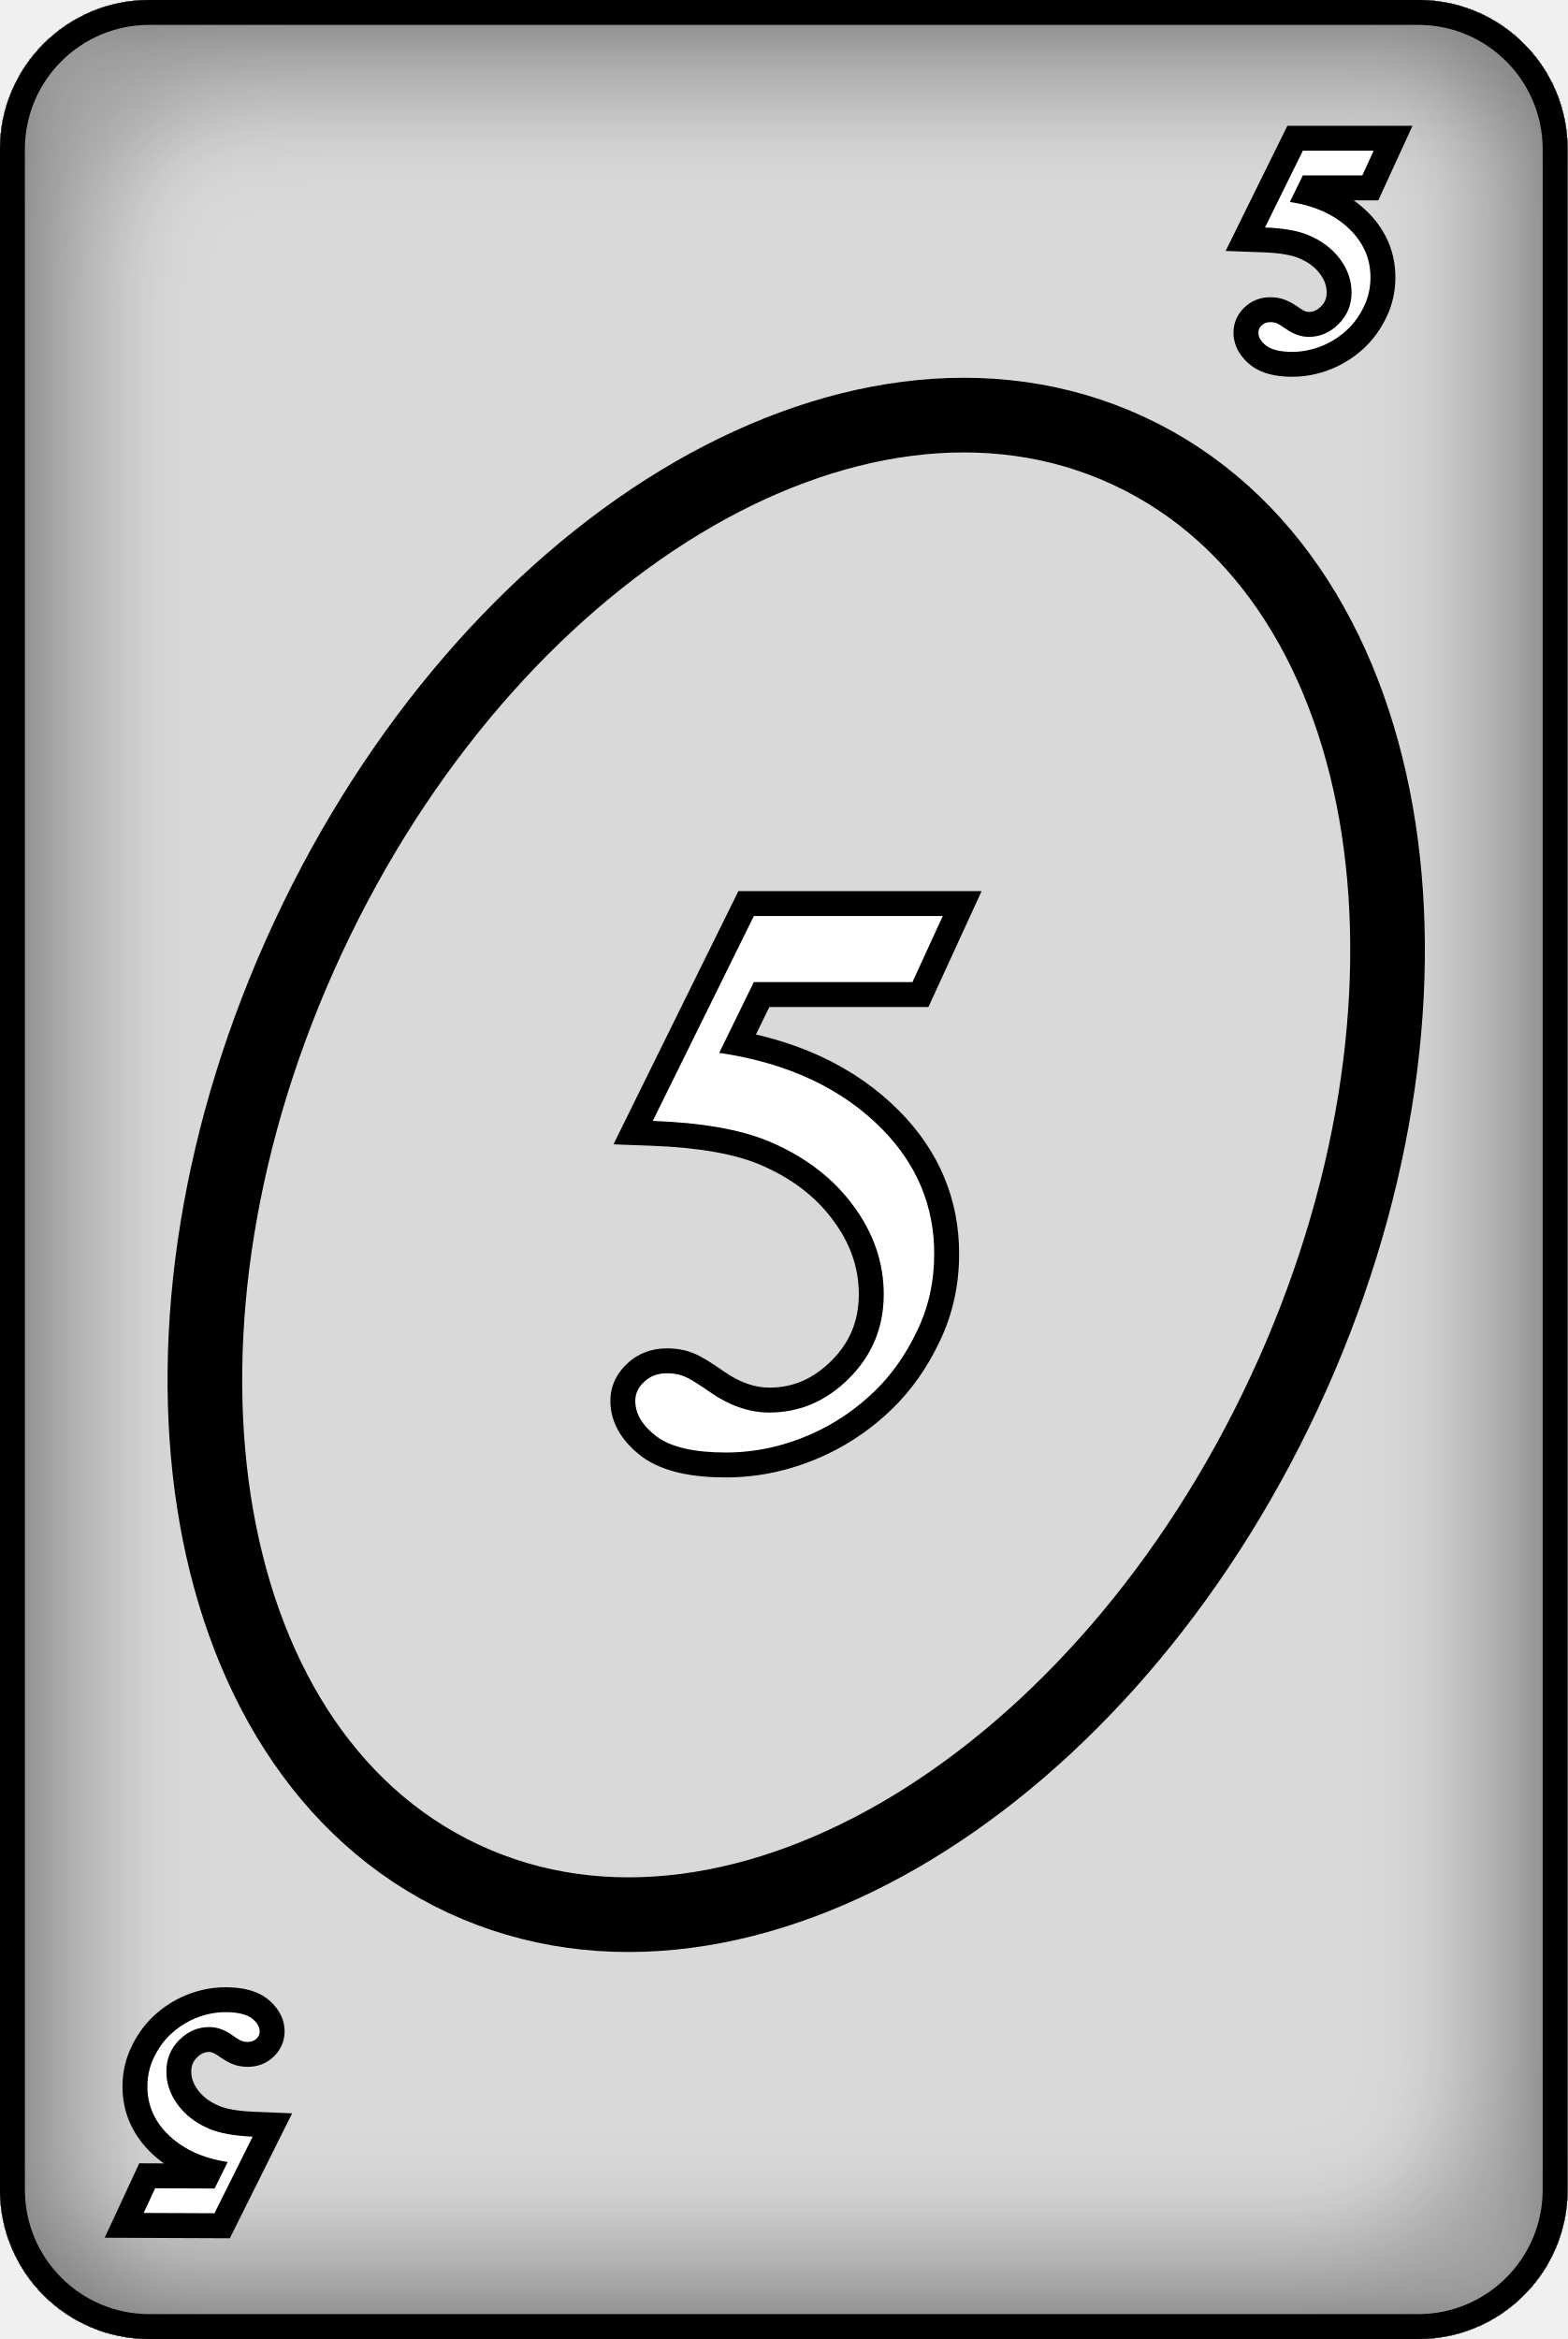
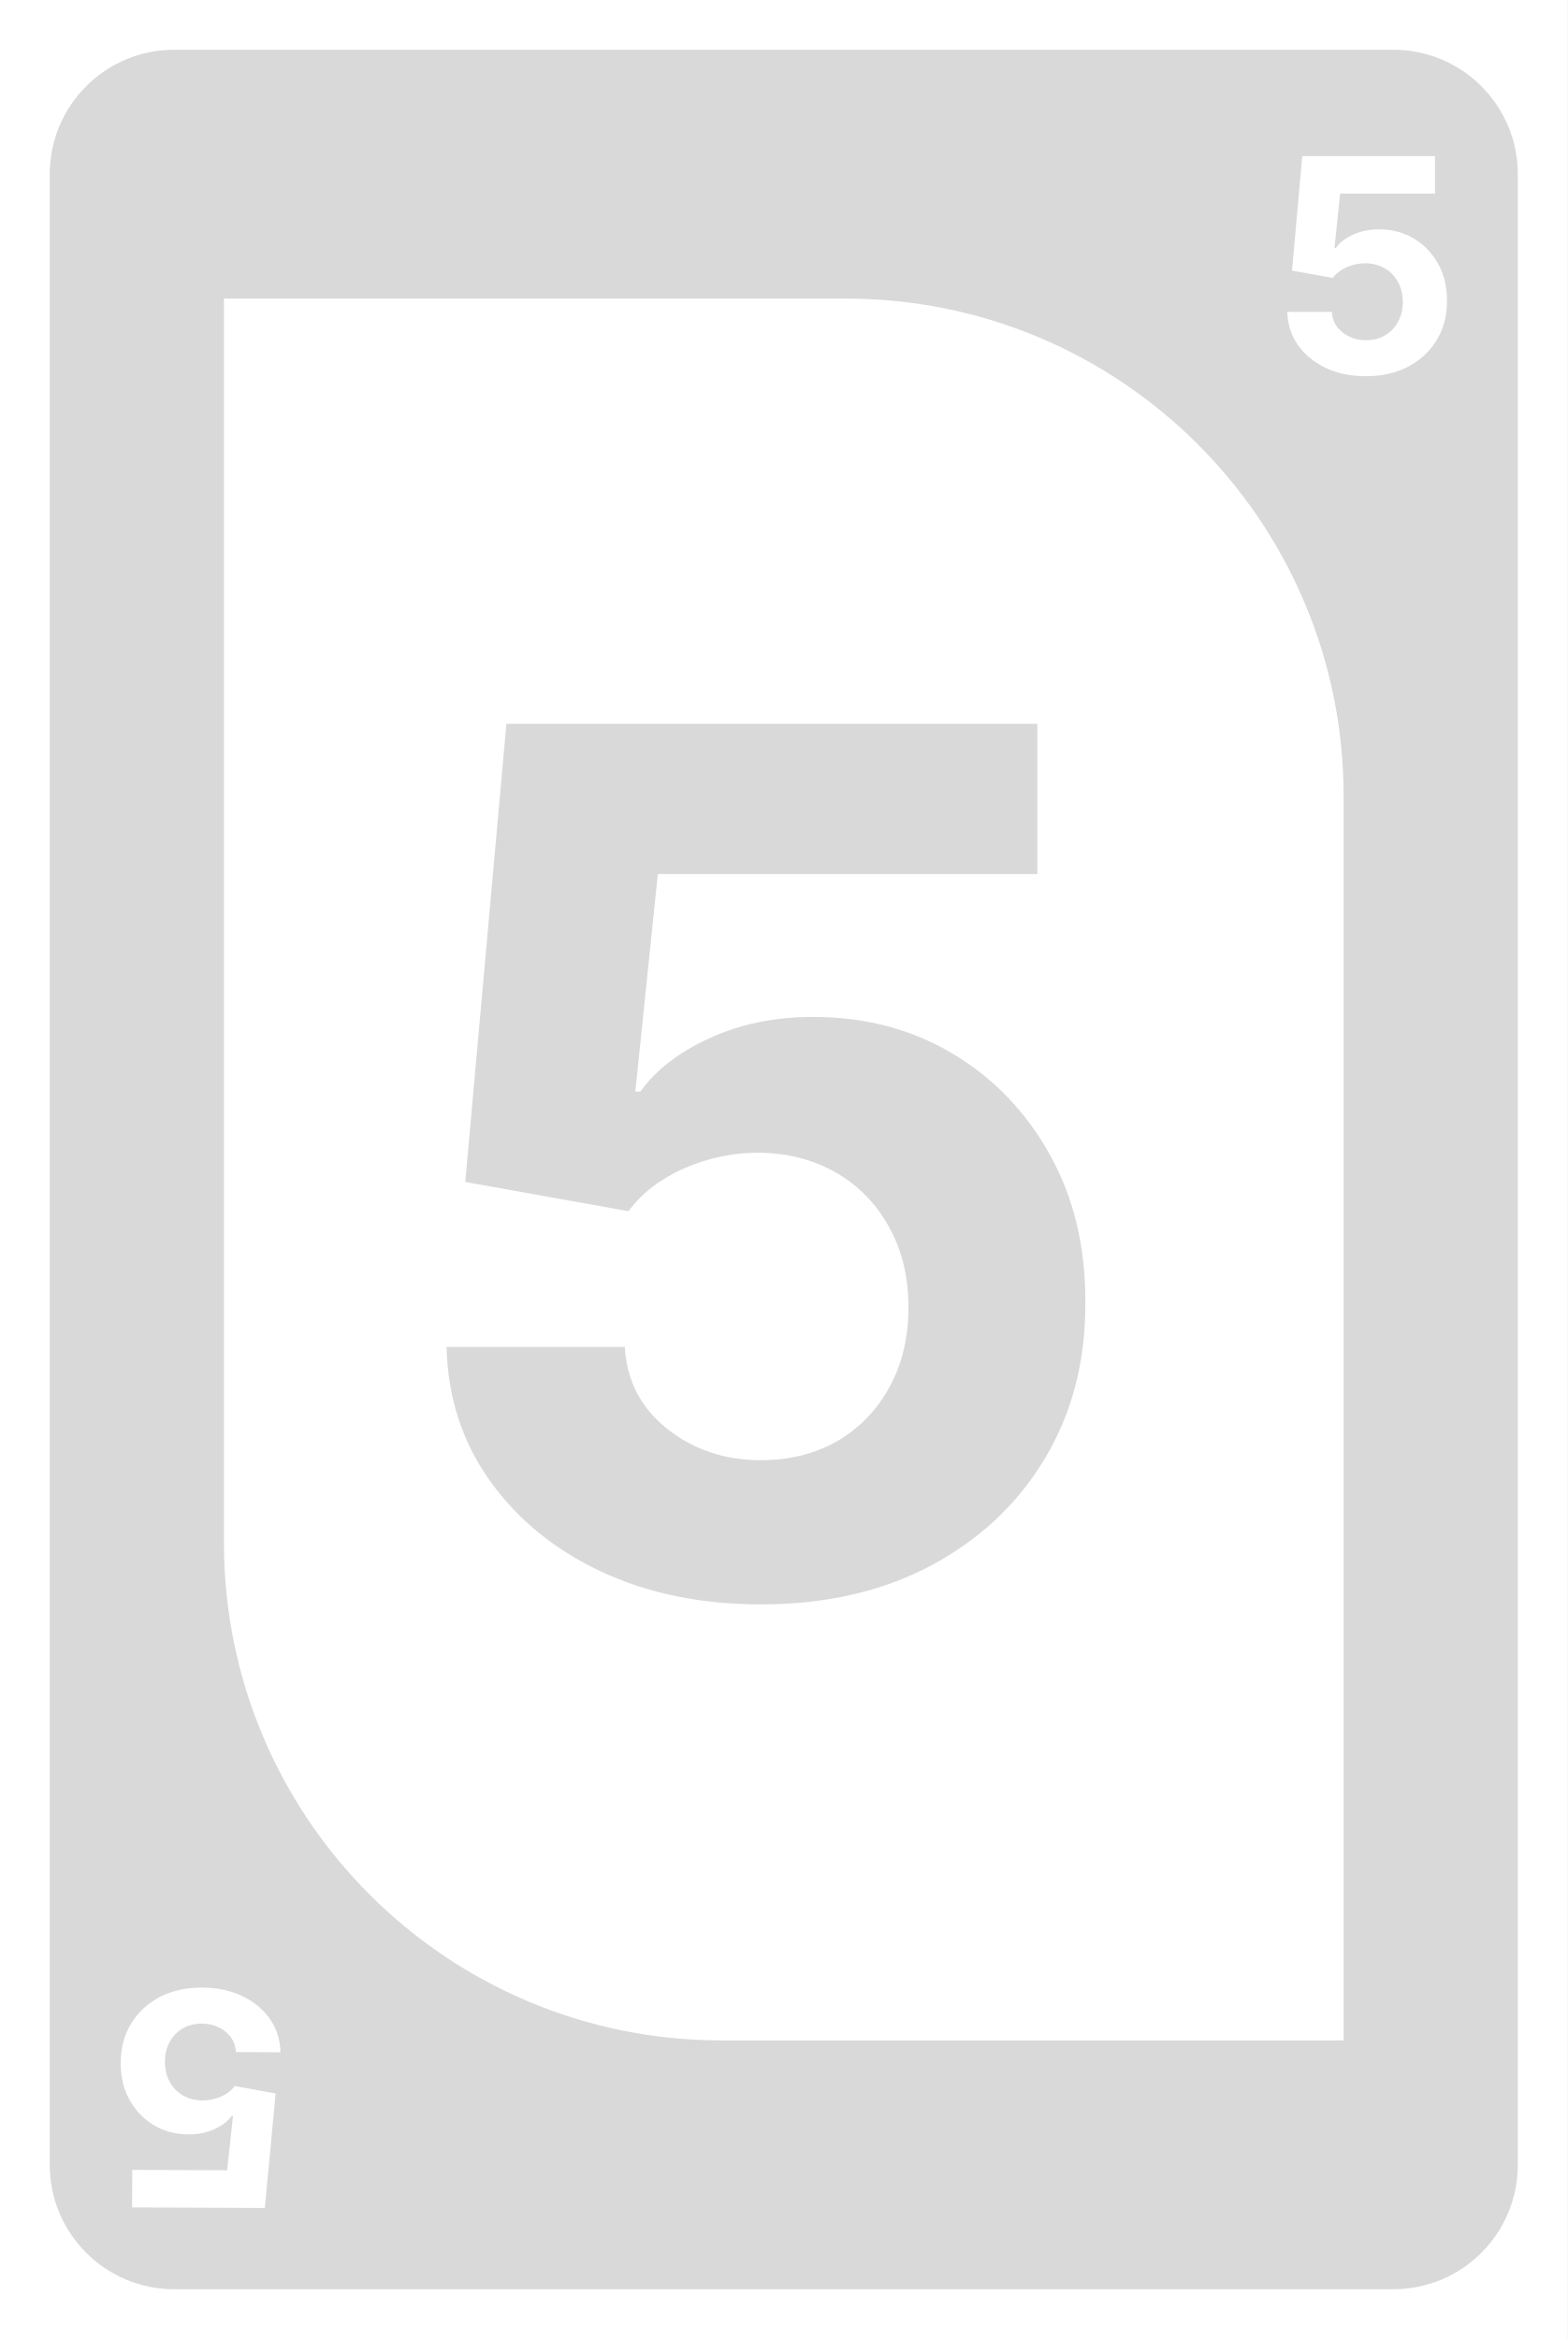
<svg xmlns="http://www.w3.org/2000/svg" width="63" height="94" viewBox="0 0 63 94" fill="none">
-   <g filter="url(#filter0_ii_4_33)">
-     <rect width="63" height="94" rx="6" fill="#D9D9D9" />
-   </g>
-   <rect x="0.5" y="0.5" width="62" height="93" rx="5.5" stroke="black" />
-   <path d="M45.377 18.127C51.013 20.755 54.356 26.477 55.403 33.282C56.451 40.1 55.243 48.184 51.616 55.962C47.989 63.74 42.573 69.862 36.677 73.44C30.791 77.013 24.258 78.131 18.622 75.502C12.986 72.874 9.644 67.152 8.597 60.346C7.548 53.529 8.757 45.446 12.384 37.668C16.011 29.89 21.427 23.767 27.323 20.188C33.209 16.616 39.741 15.499 45.377 18.127Z" stroke="black" stroke-width="3" />
-   <mask id="path-4-outside-1_4_33" maskUnits="userSpaceOnUse" x="49" y="5" width="8" height="11" fill="black">
-     <rect fill="white" x="49" y="5" width="8" height="11" />
-     <path d="M55.209 6.055L54.752 7.051H52.361L51.84 8.117C52.875 8.27 53.695 8.654 54.301 9.271C54.82 9.803 55.08 10.428 55.08 11.146C55.08 11.565 54.994 11.951 54.822 12.307C54.654 12.662 54.441 12.965 54.184 13.215C53.926 13.465 53.639 13.666 53.322 13.818C52.873 14.033 52.412 14.141 51.94 14.141C51.463 14.141 51.115 14.06 50.897 13.9C50.682 13.736 50.574 13.557 50.574 13.361C50.574 13.252 50.619 13.156 50.709 13.074C50.799 12.988 50.912 12.945 51.049 12.945C51.15 12.945 51.238 12.961 51.312 12.992C51.391 13.023 51.522 13.104 51.705 13.232C51.998 13.435 52.295 13.537 52.596 13.537C53.053 13.537 53.453 13.365 53.797 13.021C54.145 12.674 54.318 12.252 54.318 11.756C54.318 11.275 54.164 10.828 53.855 10.414C53.547 9.996 53.121 9.674 52.578 9.447C52.152 9.271 51.572 9.17 50.838 9.143L52.361 6.055H55.209Z" />
-   </mask>
-   <path d="M55.209 6.055L54.752 7.051H52.361L51.84 8.117C52.875 8.27 53.695 8.654 54.301 9.271C54.82 9.803 55.08 10.428 55.08 11.146C55.08 11.565 54.994 11.951 54.822 12.307C54.654 12.662 54.441 12.965 54.184 13.215C53.926 13.465 53.639 13.666 53.322 13.818C52.873 14.033 52.412 14.141 51.94 14.141C51.463 14.141 51.115 14.06 50.897 13.9C50.682 13.736 50.574 13.557 50.574 13.361C50.574 13.252 50.619 13.156 50.709 13.074C50.799 12.988 50.912 12.945 51.049 12.945C51.15 12.945 51.238 12.961 51.312 12.992C51.391 13.023 51.522 13.104 51.705 13.232C51.998 13.435 52.295 13.537 52.596 13.537C53.053 13.537 53.453 13.365 53.797 13.021C54.145 12.674 54.318 12.252 54.318 11.756C54.318 11.275 54.164 10.828 53.855 10.414C53.547 9.996 53.121 9.674 52.578 9.447C52.152 9.271 51.572 9.17 50.838 9.143L52.361 6.055H55.209Z" fill="white" />
-   <path d="M55.209 6.055L56.118 6.472L56.768 5.055H55.209V6.055ZM54.752 7.051V8.051H55.393L55.661 7.468L54.752 7.051ZM52.361 7.051V6.051H51.737L51.463 6.611L52.361 7.051ZM51.84 8.117L50.941 7.678L50.34 8.907L51.694 9.107L51.84 8.117ZM54.301 9.271L55.016 8.572L55.015 8.571L54.301 9.271ZM54.822 12.307L53.922 11.871L53.918 11.879L54.822 12.307ZM53.322 13.818L53.754 14.72L53.756 14.719L53.322 13.818ZM50.897 13.9L50.29 14.695L50.298 14.701L50.306 14.707L50.897 13.9ZM50.709 13.074L51.383 13.813L51.392 13.805L51.4 13.797L50.709 13.074ZM51.312 12.992L50.924 13.914L50.933 13.917L50.941 13.921L51.312 12.992ZM51.705 13.232L51.13 14.051L51.135 14.054L51.705 13.232ZM53.855 10.414L53.051 11.008L53.054 11.012L53.855 10.414ZM52.578 9.447L52.963 8.524L52.96 8.523L52.578 9.447ZM50.838 9.143L49.941 8.7L49.258 10.085L50.801 10.142L50.838 9.143ZM52.361 6.055V5.055H51.74L51.465 5.612L52.361 6.055ZM55.209 6.055L54.3 5.638L53.843 6.634L54.752 7.051L55.661 7.468L56.118 6.472L55.209 6.055ZM54.752 7.051V6.051H52.361V7.051V8.051H54.752V7.051ZM52.361 7.051L51.463 6.611L50.941 7.678L51.84 8.117L52.738 8.556L53.26 7.49L52.361 7.051ZM51.84 8.117L51.694 9.107C52.56 9.234 53.164 9.541 53.587 9.972L54.301 9.271L55.015 8.571C54.226 7.768 53.19 7.305 51.985 7.128L51.84 8.117ZM54.301 9.271L53.586 9.971C53.929 10.322 54.08 10.699 54.08 11.146H55.08H56.08C56.08 10.157 55.711 9.283 55.016 8.572L54.301 9.271ZM55.08 11.146H54.08C54.08 11.423 54.024 11.659 53.922 11.871L54.822 12.307L55.722 12.742C55.964 12.243 56.08 11.706 56.08 11.146H55.08ZM54.822 12.307L53.918 11.879C53.797 12.137 53.651 12.338 53.487 12.497L54.184 13.215L54.88 13.933C55.232 13.592 55.512 13.188 55.726 12.734L54.822 12.307ZM54.184 13.215L53.487 12.497C53.305 12.674 53.106 12.813 52.888 12.917L53.322 13.818L53.756 14.719C54.171 14.519 54.547 14.256 54.88 13.933L54.184 13.215ZM53.322 13.818L52.891 12.916C52.569 13.07 52.255 13.141 51.94 13.141V14.141V15.141C52.569 15.141 53.177 14.996 53.754 14.72L53.322 13.818ZM51.94 14.141V13.141C51.753 13.141 51.626 13.125 51.546 13.106C51.464 13.087 51.458 13.072 51.487 13.094L50.897 13.9L50.306 14.707C50.783 15.057 51.393 15.141 51.94 15.141V14.141ZM50.897 13.9L51.503 13.106C51.469 13.079 51.486 13.084 51.513 13.13C51.545 13.183 51.574 13.265 51.574 13.361H50.574H49.574C49.574 13.977 49.928 14.419 50.29 14.695L50.897 13.9ZM50.574 13.361H51.574C51.574 13.448 51.555 13.543 51.513 13.632C51.472 13.72 51.421 13.778 51.383 13.813L50.709 13.074L50.035 12.336C49.763 12.584 49.574 12.938 49.574 13.361H50.574ZM50.709 13.074L51.4 13.797C51.351 13.844 51.288 13.885 51.216 13.912C51.146 13.939 51.086 13.945 51.049 13.945V12.945V11.945C50.683 11.945 50.313 12.069 50.018 12.352L50.709 13.074ZM51.049 12.945V13.945C51.049 13.945 51.037 13.945 51.016 13.942C50.995 13.938 50.963 13.93 50.924 13.914L51.312 12.992L51.701 12.071C51.476 11.976 51.25 11.945 51.049 11.945V12.945ZM51.312 12.992L50.941 13.921C50.916 13.911 50.905 13.904 50.911 13.907C50.915 13.91 50.927 13.916 50.947 13.929C50.989 13.954 51.049 13.993 51.13 14.051L51.705 13.232L52.28 12.414C52.104 12.291 51.885 12.144 51.684 12.064L51.312 12.992ZM51.705 13.232L51.135 14.054C51.564 14.351 52.056 14.537 52.596 14.537V13.537V12.537C52.534 12.537 52.432 12.52 52.275 12.411L51.705 13.232ZM52.596 13.537V14.537C53.336 14.537 53.986 14.247 54.504 13.729L53.797 13.021L53.09 12.314C52.92 12.484 52.769 12.537 52.596 12.537V13.537ZM53.797 13.021L54.504 13.729C55.041 13.191 55.318 12.514 55.318 11.756H54.318H53.318C53.318 11.989 53.248 12.156 53.09 12.314L53.797 13.021ZM54.318 11.756H55.318C55.318 11.044 55.084 10.389 54.657 9.816L53.855 10.414L53.054 11.012C53.244 11.267 53.318 11.507 53.318 11.756H54.318ZM53.855 10.414L54.66 9.82C54.23 9.238 53.651 8.811 52.963 8.524L52.578 9.447L52.193 10.37C52.592 10.537 52.864 10.754 53.051 11.008L53.855 10.414ZM52.578 9.447L52.96 8.523C52.379 8.283 51.666 8.173 50.875 8.143L50.838 9.143L50.801 10.142C51.479 10.167 51.926 10.26 52.197 10.372L52.578 9.447ZM50.838 9.143L51.735 9.585L53.258 6.497L52.361 6.055L51.465 5.612L49.941 8.7L50.838 9.143ZM52.361 6.055V7.055H55.209V6.055V5.055H52.361V6.055Z" fill="black" mask="url(#path-4-outside-1_4_33)" />
-   <mask id="path-6-outside-2_4_33" maskUnits="userSpaceOnUse" x="24" y="35" width="16" height="25" fill="black">
-     <rect fill="white" x="24" y="35" width="16" height="25" />
-     <path d="M37.891 36.812L36.672 39.469H30.297L28.906 42.312C31.667 42.719 33.854 43.745 35.469 45.391C36.854 46.807 37.547 48.474 37.547 50.391C37.547 51.505 37.318 52.536 36.859 53.484C36.411 54.432 35.844 55.24 35.156 55.906C34.469 56.573 33.703 57.109 32.859 57.516C31.662 58.089 30.432 58.375 29.172 58.375C27.901 58.375 26.974 58.161 26.391 57.734C25.818 57.297 25.531 56.818 25.531 56.297C25.531 56.005 25.651 55.75 25.891 55.531C26.13 55.302 26.432 55.188 26.797 55.188C27.068 55.188 27.302 55.229 27.5 55.312C27.708 55.396 28.057 55.609 28.547 55.953C29.328 56.495 30.12 56.766 30.922 56.766C32.141 56.766 33.208 56.307 34.125 55.391C35.052 54.464 35.516 53.339 35.516 52.016C35.516 50.734 35.104 49.542 34.281 48.438C33.458 47.323 32.323 46.464 30.875 45.859C29.74 45.391 28.193 45.12 26.234 45.047L30.297 36.812H37.891Z" />
-   </mask>
-   <path d="M37.891 36.812L36.672 39.469H30.297L28.906 42.312C31.667 42.719 33.854 43.745 35.469 45.391C36.854 46.807 37.547 48.474 37.547 50.391C37.547 51.505 37.318 52.536 36.859 53.484C36.411 54.432 35.844 55.24 35.156 55.906C34.469 56.573 33.703 57.109 32.859 57.516C31.662 58.089 30.432 58.375 29.172 58.375C27.901 58.375 26.974 58.161 26.391 57.734C25.818 57.297 25.531 56.818 25.531 56.297C25.531 56.005 25.651 55.75 25.891 55.531C26.13 55.302 26.432 55.188 26.797 55.188C27.068 55.188 27.302 55.229 27.5 55.312C27.708 55.396 28.057 55.609 28.547 55.953C29.328 56.495 30.12 56.766 30.922 56.766C32.141 56.766 33.208 56.307 34.125 55.391C35.052 54.464 35.516 53.339 35.516 52.016C35.516 50.734 35.104 49.542 34.281 48.438C33.458 47.323 32.323 46.464 30.875 45.859C29.74 45.391 28.193 45.12 26.234 45.047L30.297 36.812H37.891Z" fill="white" />
-   <path d="M37.891 36.812L38.8 37.23L39.45 35.812H37.891V36.812ZM36.672 39.469V40.469H37.313L37.581 39.886L36.672 39.469ZM30.297 39.469V38.469H29.673L29.398 39.029L30.297 39.469ZM28.906 42.312L28.008 41.873L27.407 43.103L28.761 43.302L28.906 42.312ZM35.469 45.391L36.184 44.691L36.183 44.69L35.469 45.391ZM36.859 53.484L35.959 53.049L35.955 53.057L36.859 53.484ZM32.859 57.516L33.291 58.418L33.293 58.417L32.859 57.516ZM26.391 57.734L25.784 58.529L25.792 58.535L25.8 58.541L26.391 57.734ZM25.891 55.531L26.565 56.27L26.573 56.262L26.582 56.254L25.891 55.531ZM27.5 55.312L27.112 56.234L27.12 56.238L27.129 56.241L27.5 55.312ZM28.547 55.953L27.972 56.772L27.977 56.775L28.547 55.953ZM34.125 55.391L33.418 54.684L34.125 55.391ZM34.281 48.438L33.477 49.032L33.479 49.035L34.281 48.438ZM30.875 45.859L31.26 44.937L31.257 44.935L30.875 45.859ZM26.234 45.047L25.338 44.604L24.655 45.989L26.197 46.046L26.234 45.047ZM30.297 36.812V35.812H29.675L29.4 36.37L30.297 36.812ZM37.891 36.812L36.982 36.395L35.763 39.052L36.672 39.469L37.581 39.886L38.8 37.23L37.891 36.812ZM36.672 39.469V38.469H30.297V39.469V40.469H36.672V39.469ZM30.297 39.469L29.398 39.029L28.008 41.873L28.906 42.312L29.805 42.752L31.195 39.908L30.297 39.469ZM28.906 42.312L28.761 43.302C31.352 43.683 33.323 44.631 34.755 46.091L35.469 45.391L36.183 44.69C34.385 42.858 31.982 41.754 29.052 41.323L28.906 42.312ZM35.469 45.391L34.754 46.09C35.963 47.327 36.547 48.745 36.547 50.391H37.547H38.547C38.547 48.203 37.745 46.288 36.184 44.691L35.469 45.391ZM37.547 50.391H36.547C36.547 51.364 36.348 52.245 35.959 53.049L36.859 53.484L37.76 53.92C38.287 52.828 38.547 51.647 38.547 50.391H37.547ZM36.859 53.484L35.955 53.057C35.554 53.907 35.054 54.613 34.46 55.188L35.156 55.906L35.852 56.624C36.634 55.866 37.269 54.958 37.764 53.912L36.859 53.484ZM35.156 55.906L34.46 55.188C33.848 55.782 33.17 56.256 32.426 56.615L32.859 57.516L33.293 58.417C34.236 57.963 35.09 57.364 35.852 56.624L35.156 55.906ZM32.859 57.516L32.428 56.614C31.357 57.126 30.275 57.375 29.172 57.375V58.375V59.375C30.59 59.375 31.966 59.052 33.291 58.418L32.859 57.516ZM29.172 58.375V57.375C27.971 57.375 27.306 57.165 26.981 56.928L26.391 57.734L25.8 58.541C26.642 59.158 27.831 59.375 29.172 59.375V58.375ZM26.391 57.734L26.997 56.94C26.571 56.614 26.531 56.397 26.531 56.297H25.531H24.531C24.531 57.238 25.064 57.98 25.784 58.529L26.391 57.734ZM25.531 56.297H26.531C26.531 56.293 26.532 56.294 26.531 56.299C26.529 56.304 26.528 56.309 26.526 56.312C26.525 56.315 26.525 56.313 26.53 56.306C26.535 56.3 26.546 56.287 26.565 56.27L25.891 55.531L25.216 54.793C24.795 55.177 24.531 55.691 24.531 56.297H25.531ZM25.891 55.531L26.582 56.254C26.616 56.221 26.662 56.188 26.797 56.188V55.188V54.188C26.203 54.188 25.644 54.383 25.199 54.809L25.891 55.531ZM26.797 55.188V56.188C26.968 56.188 27.064 56.214 27.112 56.234L27.5 55.312L27.888 54.391C27.54 54.244 27.167 54.188 26.797 54.188V55.188ZM27.5 55.312L27.129 56.241C27.214 56.275 27.475 56.422 27.972 56.772L28.547 55.953L29.122 55.135C28.64 54.797 28.202 54.516 27.871 54.384L27.5 55.312ZM28.547 55.953L27.977 56.775C28.894 57.411 29.881 57.766 30.922 57.766V56.766V55.766C30.359 55.766 29.762 55.579 29.117 55.131L28.547 55.953ZM30.922 56.766V57.766C32.424 57.766 33.741 57.189 34.832 56.098L34.125 55.391L33.418 54.684C32.675 55.426 31.857 55.766 30.922 55.766V56.766ZM34.125 55.391L34.832 56.098C35.949 54.981 36.516 53.601 36.516 52.016H35.516H34.516C34.516 53.076 34.156 53.946 33.418 54.684L34.125 55.391ZM35.516 52.016H36.516C36.516 50.502 36.024 49.103 35.083 47.84L34.281 48.438L33.479 49.035C34.184 49.98 34.516 50.966 34.516 52.016H35.516ZM34.281 48.438L35.086 47.843C34.142 46.565 32.852 45.601 31.26 44.937L30.875 45.859L30.49 46.782C31.793 47.326 32.775 48.081 33.477 49.032L34.281 48.438ZM30.875 45.859L31.257 44.935C29.966 44.402 28.286 44.123 26.272 44.048L26.234 45.047L26.197 46.046C28.099 46.117 29.513 46.379 30.493 46.784L30.875 45.859ZM26.234 45.047L27.131 45.489L31.194 37.255L30.297 36.812L29.4 36.37L25.338 44.604L26.234 45.047ZM30.297 36.812V37.812H37.891V36.812V35.812H30.297V36.812Z" fill="black" mask="url(#path-6-outside-2_4_33)" />
-   <mask id="path-8-outside-3_4_33" maskUnits="userSpaceOnUse" x="3.977" y="78.983" width="8.046" height="11.034" fill="black">
-     <rect fill="white" x="3.977" y="78.983" width="8.046" height="11.034" />
-     <path d="M5.772 88.936L6.233 87.942L8.624 87.952L9.15 86.888C8.116 86.731 7.297 86.343 6.694 85.723C6.177 85.19 5.92 84.564 5.923 83.845C5.924 83.427 6.012 83.04 6.185 82.686C6.355 82.331 6.569 82.029 6.828 81.78C7.087 81.531 7.375 81.331 7.692 81.18C8.142 80.967 8.603 80.862 9.076 80.864C9.553 80.866 9.9 80.948 10.118 81.109C10.332 81.273 10.439 81.454 10.438 81.649C10.437 81.758 10.392 81.854 10.302 81.936C10.212 82.021 10.098 82.064 9.961 82.063C9.86 82.062 9.772 82.046 9.698 82.015C9.62 81.983 9.49 81.903 9.306 81.773C9.014 81.569 8.718 81.466 8.417 81.465C7.96 81.463 7.559 81.633 7.214 81.975C6.865 82.321 6.689 82.743 6.687 83.239C6.685 83.719 6.837 84.167 7.144 84.582C7.451 85.002 7.875 85.326 8.417 85.555C8.842 85.732 9.422 85.836 10.156 85.867L8.62 88.948L5.772 88.936Z" />
-   </mask>
-   <path d="M5.772 88.936L6.233 87.942L8.624 87.952L9.15 86.888C8.116 86.731 7.297 86.343 6.694 85.723C6.177 85.19 5.92 84.564 5.923 83.845C5.924 83.427 6.012 83.04 6.185 82.686C6.355 82.331 6.569 82.029 6.828 81.78C7.087 81.531 7.375 81.331 7.692 81.18C8.142 80.967 8.603 80.862 9.076 80.864C9.553 80.866 9.9 80.948 10.118 81.109C10.332 81.273 10.439 81.454 10.438 81.649C10.437 81.758 10.392 81.854 10.302 81.936C10.212 82.021 10.098 82.064 9.961 82.063C9.86 82.062 9.772 82.046 9.698 82.015C9.62 81.983 9.49 81.903 9.306 81.773C9.014 81.569 8.718 81.466 8.417 81.465C7.96 81.463 7.559 81.633 7.214 81.975C6.865 82.321 6.689 82.743 6.687 83.239C6.685 83.719 6.837 84.167 7.144 84.582C7.451 85.002 7.875 85.326 8.417 85.555C8.842 85.732 9.422 85.836 10.156 85.867L8.62 88.948L5.772 88.936Z" fill="white" />
-   <path d="M5.772 88.936L4.865 88.515L4.209 89.929L5.768 89.936L5.772 88.936ZM6.233 87.942L6.238 86.942L5.596 86.939L5.326 87.521L6.233 87.942ZM8.624 87.952L8.62 88.952L9.244 88.954L9.521 88.395L8.624 87.952ZM9.15 86.888L10.046 87.331L10.653 86.104L9.3 85.899L9.15 86.888ZM6.694 85.723L5.976 86.419L5.977 86.42L6.694 85.723ZM6.185 82.686L7.084 83.125L7.088 83.117L6.185 82.686ZM7.692 81.18L7.264 80.276L7.262 80.278L7.692 81.18ZM10.118 81.109L10.728 80.316L10.72 80.31L10.712 80.304L10.118 81.109ZM10.302 81.936L9.631 81.194L9.622 81.202L9.614 81.21L10.302 81.936ZM9.698 82.015L10.09 81.095L10.082 81.091L10.073 81.088L9.698 82.015ZM9.306 81.773L9.885 80.957L9.88 80.954L9.306 81.773ZM7.144 84.582L7.951 83.992L7.949 83.988L7.144 84.582ZM8.417 85.555L8.028 86.476L8.032 86.477L8.417 85.555ZM10.156 85.867L11.051 86.313L11.74 84.931L10.198 84.867L10.156 85.867ZM8.62 88.948L8.616 89.948L9.237 89.951L9.515 89.394L8.62 88.948ZM5.772 88.936L6.679 89.357L7.141 88.363L6.233 87.942L5.326 87.521L4.865 88.515L5.772 88.936ZM6.233 87.942L6.229 88.942L8.62 88.952L8.624 87.952L8.628 86.952L6.238 86.942L6.233 87.942ZM8.624 87.952L9.521 88.395L10.046 87.331L9.15 86.888L8.254 86.445L7.728 87.509L8.624 87.952ZM9.15 86.888L9.3 85.899C8.435 85.768 7.832 85.458 7.411 85.026L6.694 85.723L5.977 86.42C6.762 87.227 7.797 87.694 9 87.876L9.15 86.888ZM6.694 85.723L7.412 85.027C7.07 84.674 6.921 84.297 6.923 83.849L5.923 83.845L4.923 83.841C4.918 84.83 5.284 85.705 5.976 86.419L6.694 85.723ZM5.923 83.845L6.923 83.849C6.924 83.573 6.981 83.336 7.084 83.125L6.185 82.686L5.287 82.247C5.044 82.745 4.925 83.281 4.923 83.841L5.923 83.845ZM6.185 82.686L7.088 83.117C7.21 82.86 7.357 82.659 7.521 82.501L6.828 81.78L6.135 81.059C5.782 81.399 5.499 81.802 5.283 82.255L6.185 82.686ZM6.828 81.78L7.521 82.501C7.704 82.325 7.904 82.187 8.122 82.083L7.692 81.18L7.262 80.278C6.846 80.476 6.469 80.738 6.135 81.059L6.828 81.78ZM7.692 81.18L8.119 82.084C8.442 81.932 8.756 81.863 9.072 81.864L9.076 80.864L9.08 79.864C8.45 79.861 7.842 80.003 7.264 80.276L7.692 81.18ZM9.076 80.864L9.072 81.864C9.258 81.865 9.385 81.881 9.465 81.9C9.547 81.919 9.552 81.934 9.524 81.913L10.118 81.109L10.712 80.304C10.236 79.953 9.626 79.866 9.08 79.864L9.076 80.864ZM10.118 81.109L9.508 81.901C9.542 81.927 9.525 81.923 9.498 81.877C9.466 81.823 9.437 81.741 9.438 81.645L10.438 81.649L11.438 81.653C11.441 81.037 11.088 80.594 10.728 80.316L10.118 81.109ZM10.438 81.649L9.438 81.645C9.438 81.558 9.458 81.463 9.5 81.374C9.541 81.287 9.593 81.228 9.631 81.194L10.302 81.936L10.973 82.677C11.245 82.43 11.436 82.077 11.438 81.653L10.438 81.649ZM10.302 81.936L9.614 81.21C9.663 81.163 9.726 81.122 9.798 81.095C9.869 81.069 9.928 81.063 9.966 81.063L9.961 82.063L9.957 83.063C10.323 83.064 10.694 82.942 10.99 82.661L10.302 81.936ZM9.961 82.063L9.966 81.063C9.966 81.063 9.978 81.063 9.999 81.067C10.02 81.071 10.052 81.079 10.09 81.095L9.698 82.015L9.306 82.935C9.53 83.031 9.756 83.062 9.957 83.063L9.961 82.063ZM9.698 82.015L10.073 81.088C10.098 81.098 10.109 81.105 10.104 81.102C10.099 81.099 10.088 81.093 10.067 81.08C10.026 81.055 9.966 81.015 9.885 80.957L9.306 81.773L8.728 82.589C8.904 82.713 9.122 82.861 9.323 82.942L9.698 82.015ZM9.306 81.773L9.88 80.954C9.452 80.655 8.961 80.467 8.421 80.465L8.417 81.465L8.413 82.465C8.475 82.465 8.576 82.483 8.733 82.593L9.306 81.773ZM8.417 81.465L8.421 80.465C7.681 80.462 7.03 80.749 6.51 81.265L7.214 81.975L7.918 82.685C8.088 82.516 8.239 82.464 8.413 82.465L8.417 81.465ZM7.214 81.975L6.51 81.265C5.97 81.8 5.69 82.476 5.687 83.234L6.687 83.239L7.687 83.243C7.688 83.009 7.759 82.843 7.918 82.685L7.214 81.975ZM6.687 83.239L5.687 83.234C5.684 83.947 5.915 84.602 6.34 85.177L7.144 84.582L7.949 83.988C7.759 83.732 7.686 83.492 7.687 83.243L6.687 83.239ZM7.144 84.582L6.337 85.173C6.764 85.757 7.342 86.186 8.028 86.476L8.417 85.555L8.806 84.633C8.409 84.465 8.138 84.246 7.951 83.992L7.144 84.582ZM8.417 85.555L8.032 86.477C8.612 86.719 9.324 86.833 10.115 86.866L10.156 85.867L10.198 84.867C9.52 84.839 9.073 84.745 8.803 84.632L8.417 85.555ZM10.156 85.867L9.261 85.42L7.725 88.502L8.62 88.948L9.515 89.394L11.051 86.313L10.156 85.867ZM8.62 88.948L8.624 87.948L5.776 87.936L5.772 88.936L5.768 89.936L8.616 89.948L8.62 88.948Z" fill="black" mask="url(#path-8-outside-3_4_33)" />
-   <defs>
-     <filter id="filter0_ii_4_33" x="-4" y="-4" width="71" height="102" filterUnits="userSpaceOnUse" color-interpolation-filters="sRGB">
-       <feFlood flood-opacity="0" result="BackgroundImageFix" />
-       <feBlend mode="normal" in="SourceGraphic" in2="BackgroundImageFix" result="shape" />
-       <feColorMatrix in="SourceAlpha" type="matrix" values="0 0 0 0 0 0 0 0 0 0 0 0 0 0 0 0 0 0 127 0" result="hardAlpha" />
-       <feOffset dx="4" dy="4" />
-       <feGaussianBlur stdDeviation="2" />
-       <feComposite in2="hardAlpha" operator="arithmetic" k2="-1" k3="1" />
-       <feColorMatrix type="matrix" values="0 0 0 0 0 0 0 0 0 0 0 0 0 0 0 0 0 0 0.25 0" />
-       <feBlend mode="normal" in2="shape" result="effect1_innerShadow_4_33" />
-       <feColorMatrix in="SourceAlpha" type="matrix" values="0 0 0 0 0 0 0 0 0 0 0 0 0 0 0 0 0 0 127 0" result="hardAlpha" />
-       <feOffset dx="-4" dy="-4" />
-       <feGaussianBlur stdDeviation="2" />
-       <feComposite in2="hardAlpha" operator="arithmetic" k2="-1" k3="1" />
-       <feColorMatrix type="matrix" values="0 0 0 0 0 0 0 0 0 0 0 0 0 0 0 0 0 0 0.25 0" />
-       <feBlend mode="normal" in2="effect1_innerShadow_4_33" result="effect2_innerShadow_4_33" />
-     </filter>
-   </defs>
+   <rect width="63" height="94" fill="white" />
+   <rect x="1.5" y="1.5" width="60" height="91" rx="5.5" fill="#D9D9D9" stroke="white" />
+   <path d="M9 12H34C45.046 12 54 20.954 54 32V82H29C17.954 82 9 73.046 9 62V12Z" fill="white" />
+   <path d="M54.895 15.119C54.293 15.119 53.756 15.008 53.284 14.787C52.815 14.565 52.443 14.26 52.168 13.871C51.892 13.482 51.749 13.036 51.737 12.533H53.527C53.547 12.871 53.689 13.145 53.953 13.355C54.217 13.565 54.531 13.671 54.895 13.671C55.185 13.671 55.44 13.607 55.662 13.479C55.886 13.348 56.061 13.168 56.186 12.938C56.314 12.704 56.378 12.438 56.378 12.136C56.378 11.829 56.312 11.56 56.182 11.327C56.054 11.094 55.876 10.912 55.649 10.781C55.422 10.651 55.162 10.584 54.869 10.581C54.614 10.581 54.365 10.633 54.124 10.739C53.885 10.844 53.699 10.987 53.565 11.169L51.925 10.875L52.338 6.273H57.673V7.781H53.859L53.633 9.967H53.685C53.838 9.751 54.07 9.572 54.379 9.43C54.689 9.288 55.035 9.217 55.419 9.217C55.945 9.217 56.413 9.341 56.825 9.588C57.237 9.835 57.562 10.175 57.801 10.607C58.04 11.036 58.158 11.53 58.155 12.089C58.158 12.678 58.021 13.2 57.746 13.658C57.473 14.112 57.091 14.47 56.599 14.732C56.111 14.99 55.543 15.119 54.895 15.119Z" fill="white" />
+   <path d="M30.58 64.477C28.171 64.477 26.023 64.034 24.136 63.148C22.261 62.261 20.773 61.04 19.671 59.483C18.568 57.926 17.994 56.142 17.949 54.131H25.108C25.188 55.483 25.756 56.58 26.812 57.42C27.869 58.261 29.125 58.682 30.58 58.682C31.739 58.682 32.761 58.426 33.648 57.915C34.545 57.392 35.244 56.67 35.744 55.75C36.256 54.818 36.511 53.75 36.511 52.545C36.511 51.318 36.25 50.239 35.727 49.307C35.216 48.375 34.506 47.648 33.597 47.125C32.688 46.602 31.648 46.335 30.477 46.324C29.455 46.324 28.46 46.534 27.494 46.955C26.54 47.375 25.796 47.949 25.261 48.676L18.699 47.5L20.352 29.091H41.693V35.125H26.438L25.534 43.869H25.739C26.352 43.006 27.278 42.29 28.517 41.722C29.756 41.153 31.142 40.869 32.676 40.869C34.778 40.869 36.653 41.364 38.301 42.352C39.949 43.341 41.25 44.699 42.205 46.426C43.159 48.142 43.631 50.119 43.619 52.358C43.631 54.71 43.085 56.801 41.983 58.631C40.892 60.449 39.364 61.881 37.398 62.926C35.443 63.96 33.17 64.477 30.58 64.477Z" fill="#D9D9D9" />
+   <path d="M8.125 79.877C8.727 79.879 9.263 79.993 9.734 80.216C10.202 80.44 10.573 80.747 10.847 81.137C11.121 81.527 11.262 81.974 11.271 82.477L9.482 82.469C9.463 82.131 9.322 81.856 9.059 81.645C8.796 81.434 8.482 81.327 8.119 81.326C7.829 81.325 7.573 81.387 7.351 81.514C7.126 81.644 6.95 81.824 6.824 82.053C6.695 82.286 6.63 82.552 6.629 82.854C6.628 83.16 6.692 83.431 6.822 83.664C6.949 83.898 7.125 84.08 7.352 84.212C7.579 84.343 7.838 84.411 8.131 84.415C8.387 84.416 8.636 84.365 8.877 84.261C9.117 84.157 9.303 84.014 9.437 83.833L11.077 84.134L10.644 88.734L5.309 88.712L5.315 87.203L9.129 87.219L9.364 85.034L9.313 85.034C9.159 85.249 8.926 85.427 8.616 85.568C8.306 85.709 7.959 85.778 7.576 85.777C7.05 85.774 6.582 85.649 6.171 85.4C5.76 85.151 5.436 84.81 5.199 84.377C4.963 83.947 4.847 83.453 4.852 82.893C4.852 82.305 4.99 81.783 5.268 81.326C5.542 80.873 5.926 80.517 6.418 80.257C6.908 80.001 7.477 79.874 8.125 79.877Z" fill="white" />
</svg>
